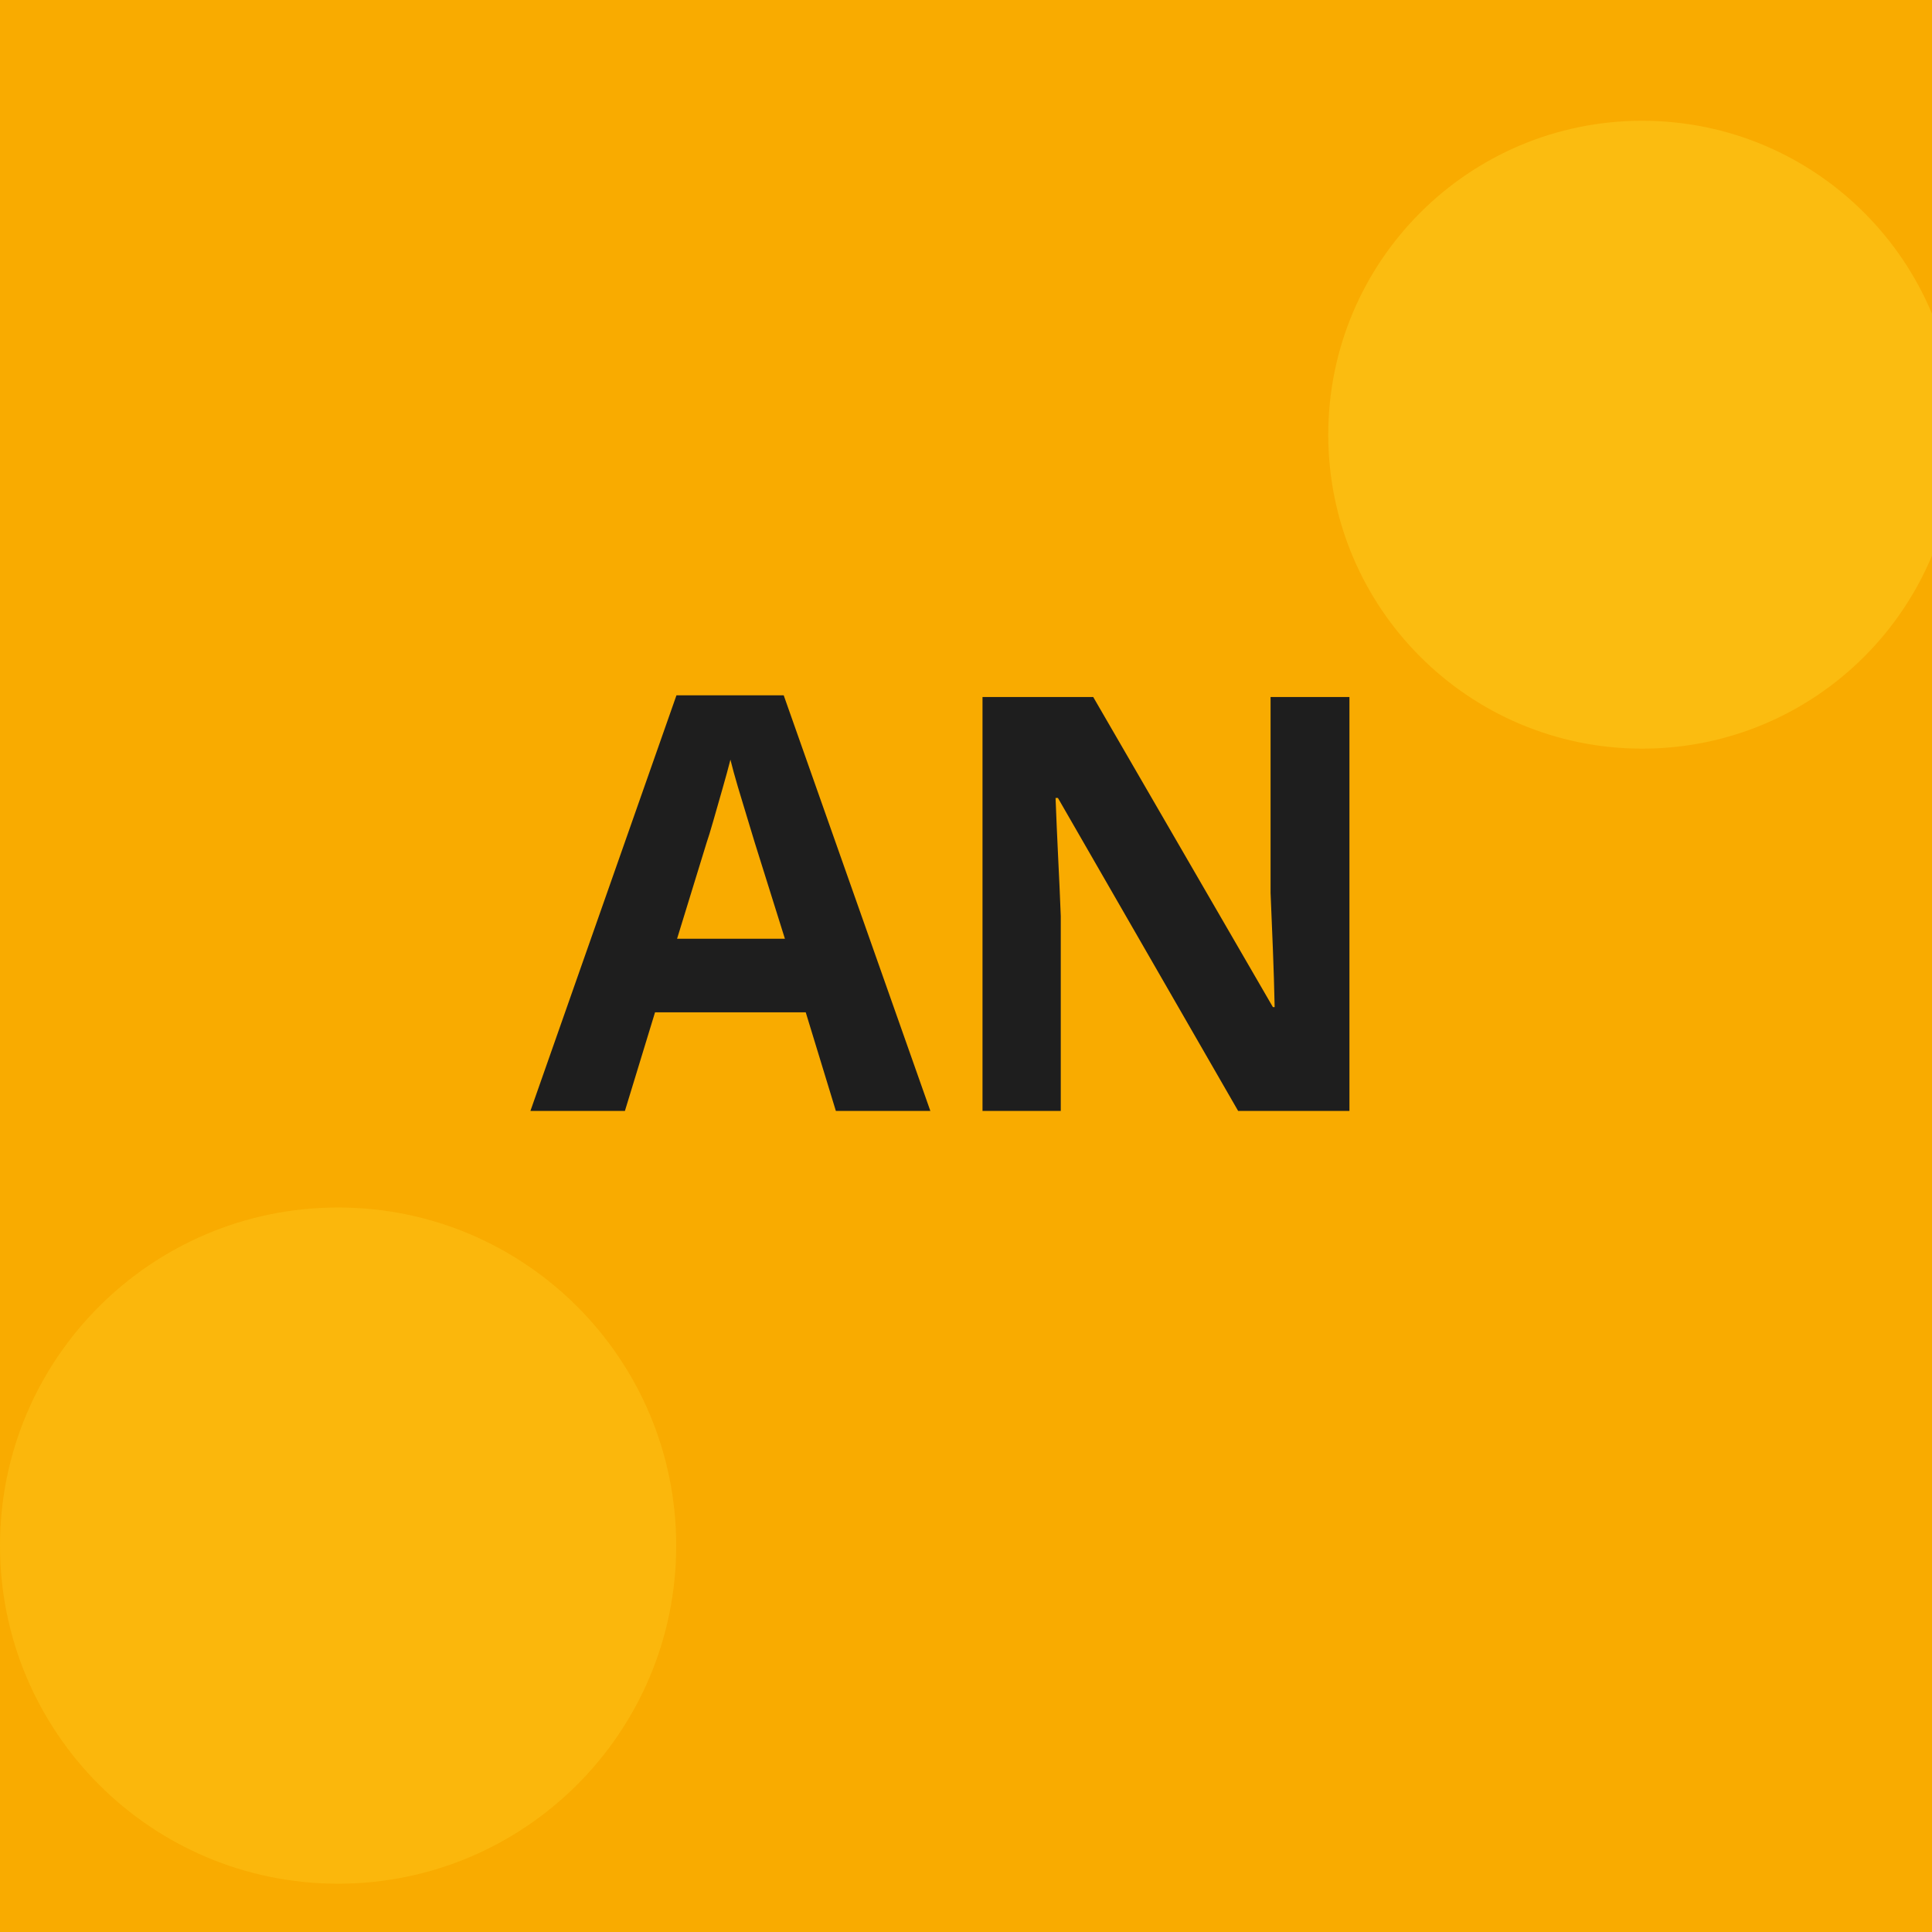
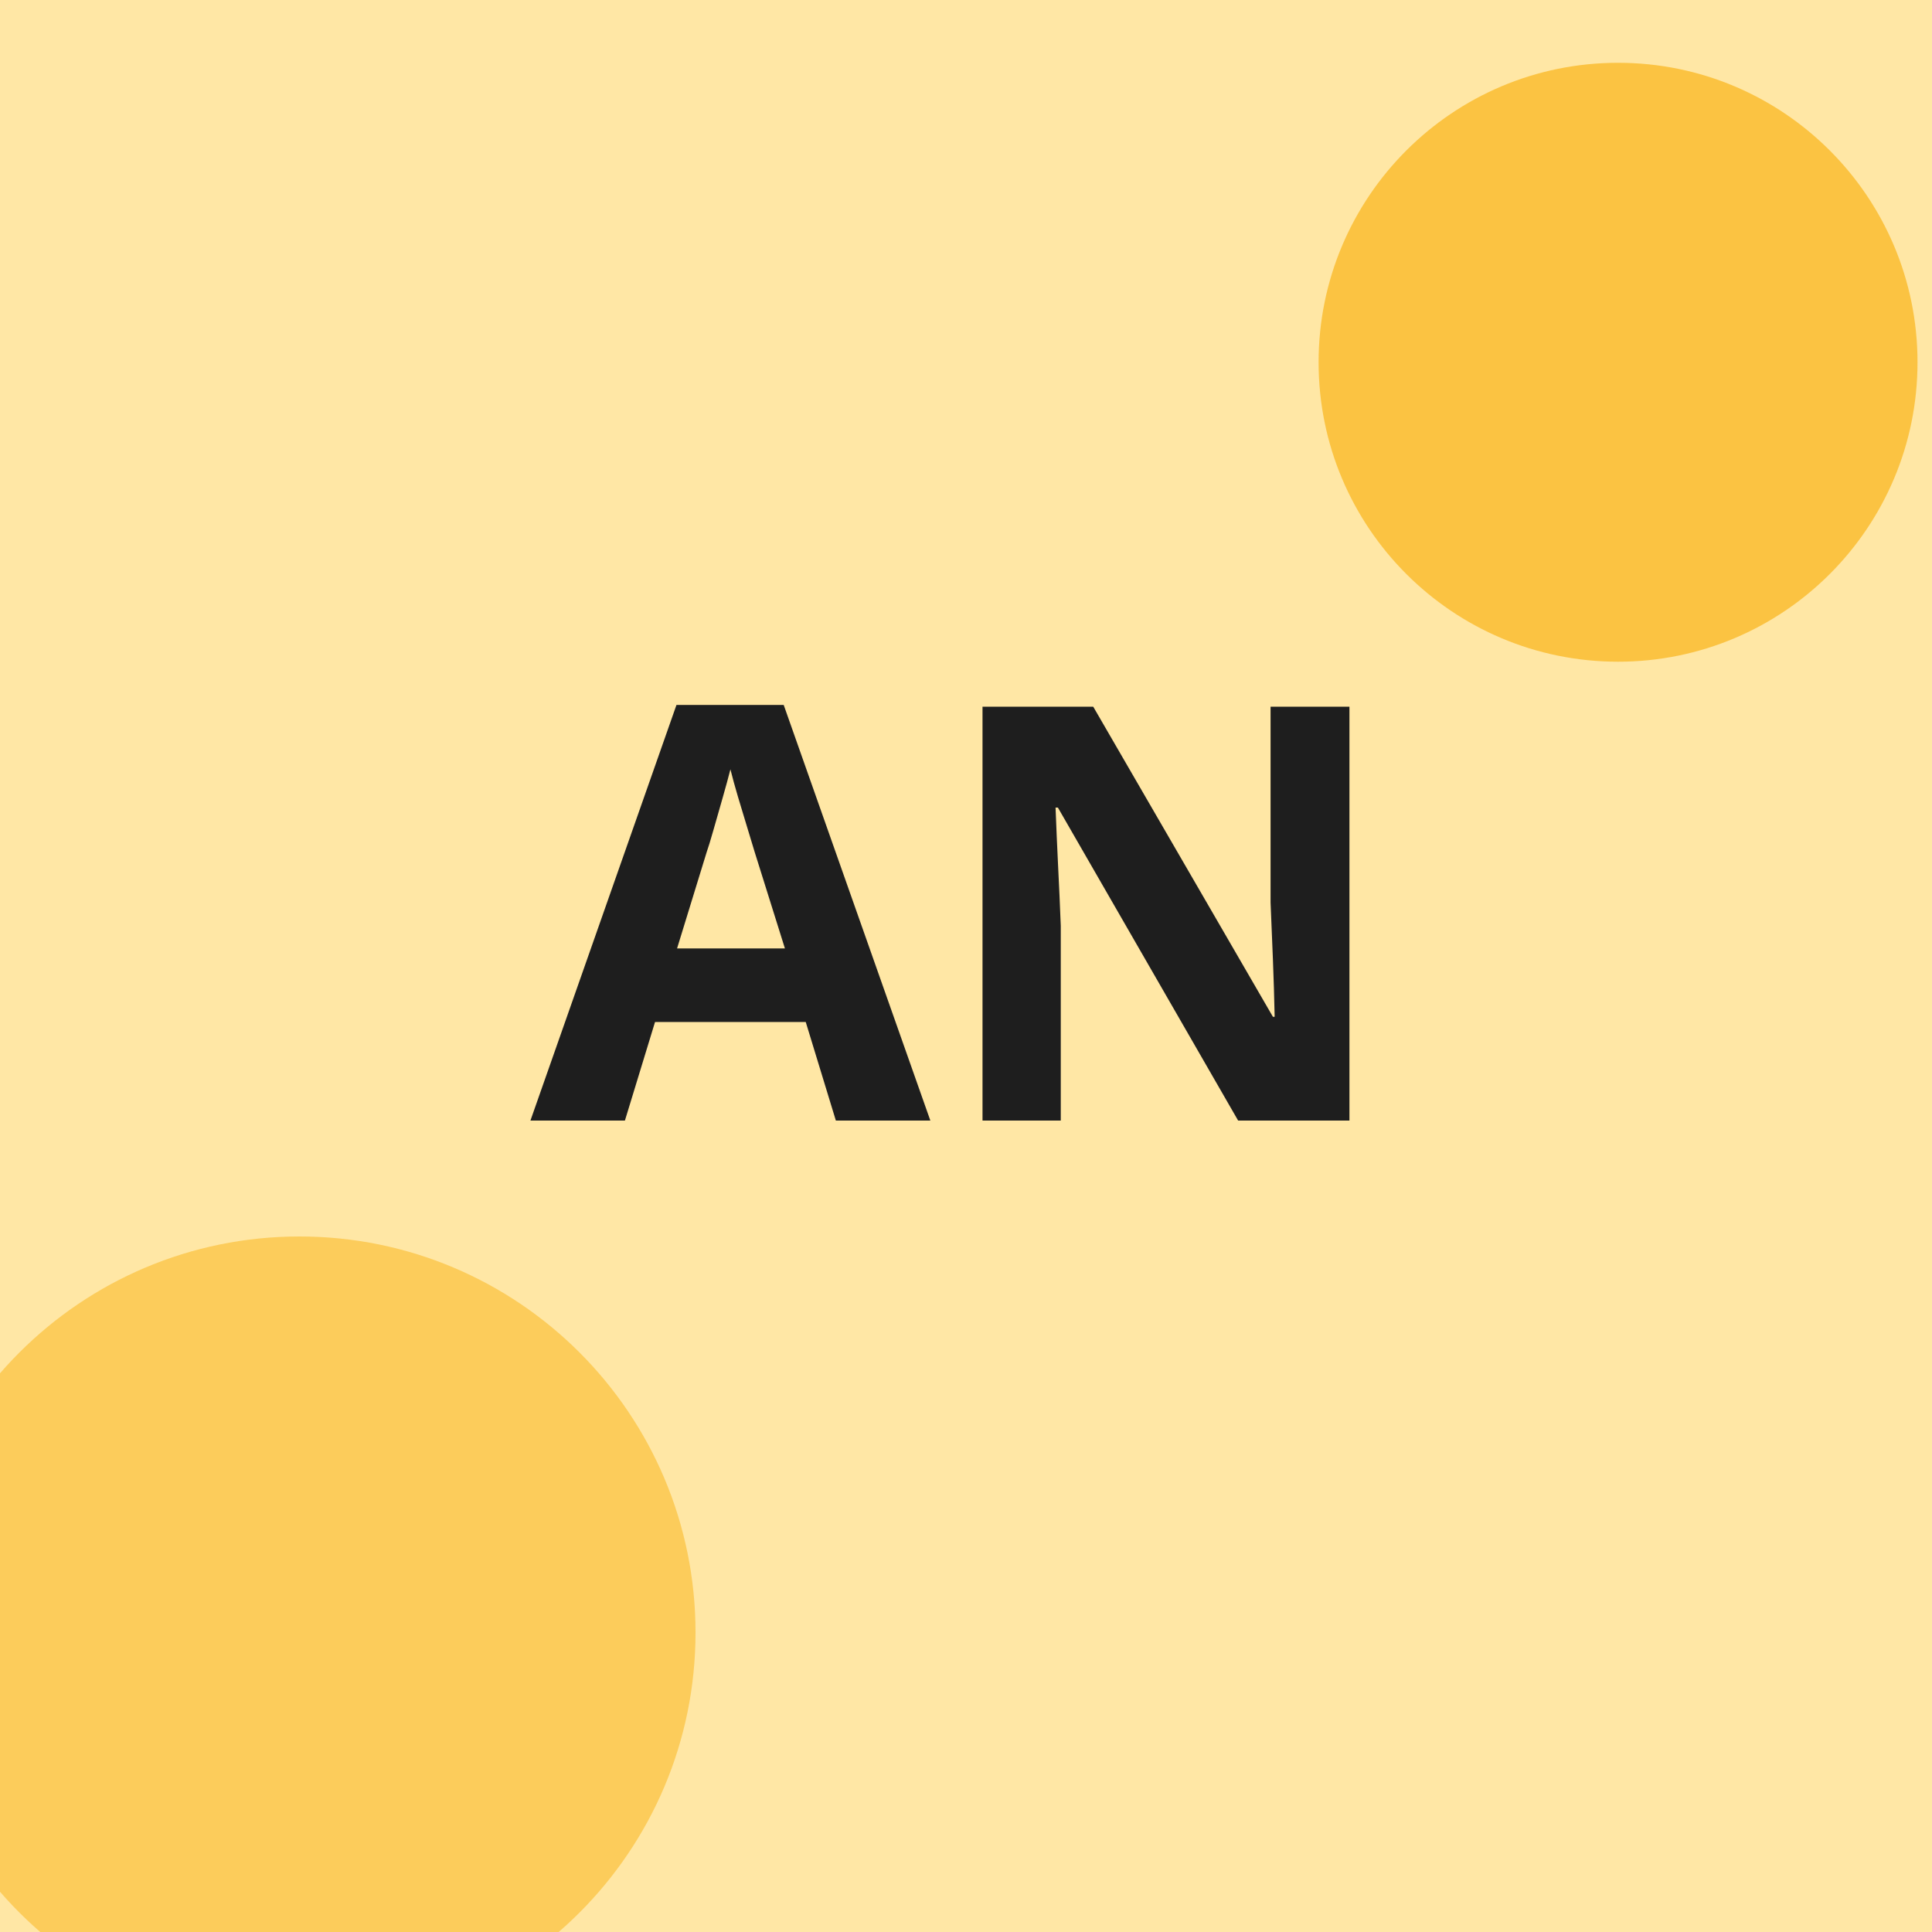
<svg xmlns="http://www.w3.org/2000/svg" viewBox="0 0 400 400">
-   <rect width="400" height="400" fill="#F9AB00" />
-   <circle cx="340" cy="90" r="65" fill="#FFD427" opacity="0.4" />
-   <circle cx="70" cy="320" r="70" fill="#FFD427" opacity="0.3" />
-   <text x="200" y="230" font-family="sans-serif" font-size="120" font-weight="700" fill="#1E1E1E" text-anchor="middle">AN</text>
+   <rect width="400" height="400" fill="#FFE7A5" />
+   <circle cx="335" cy="75" r="62" fill="#F9AB00" opacity="0.6" />
+   <circle cx="62" cy="338" r="82" fill="#F9AB00" opacity="0.45" />
+   <text x="200" y="232" font-family="sans-serif" font-size="120" font-weight="700" fill="#1E1E1E" text-anchor="middle">AN</text>
</svg>
